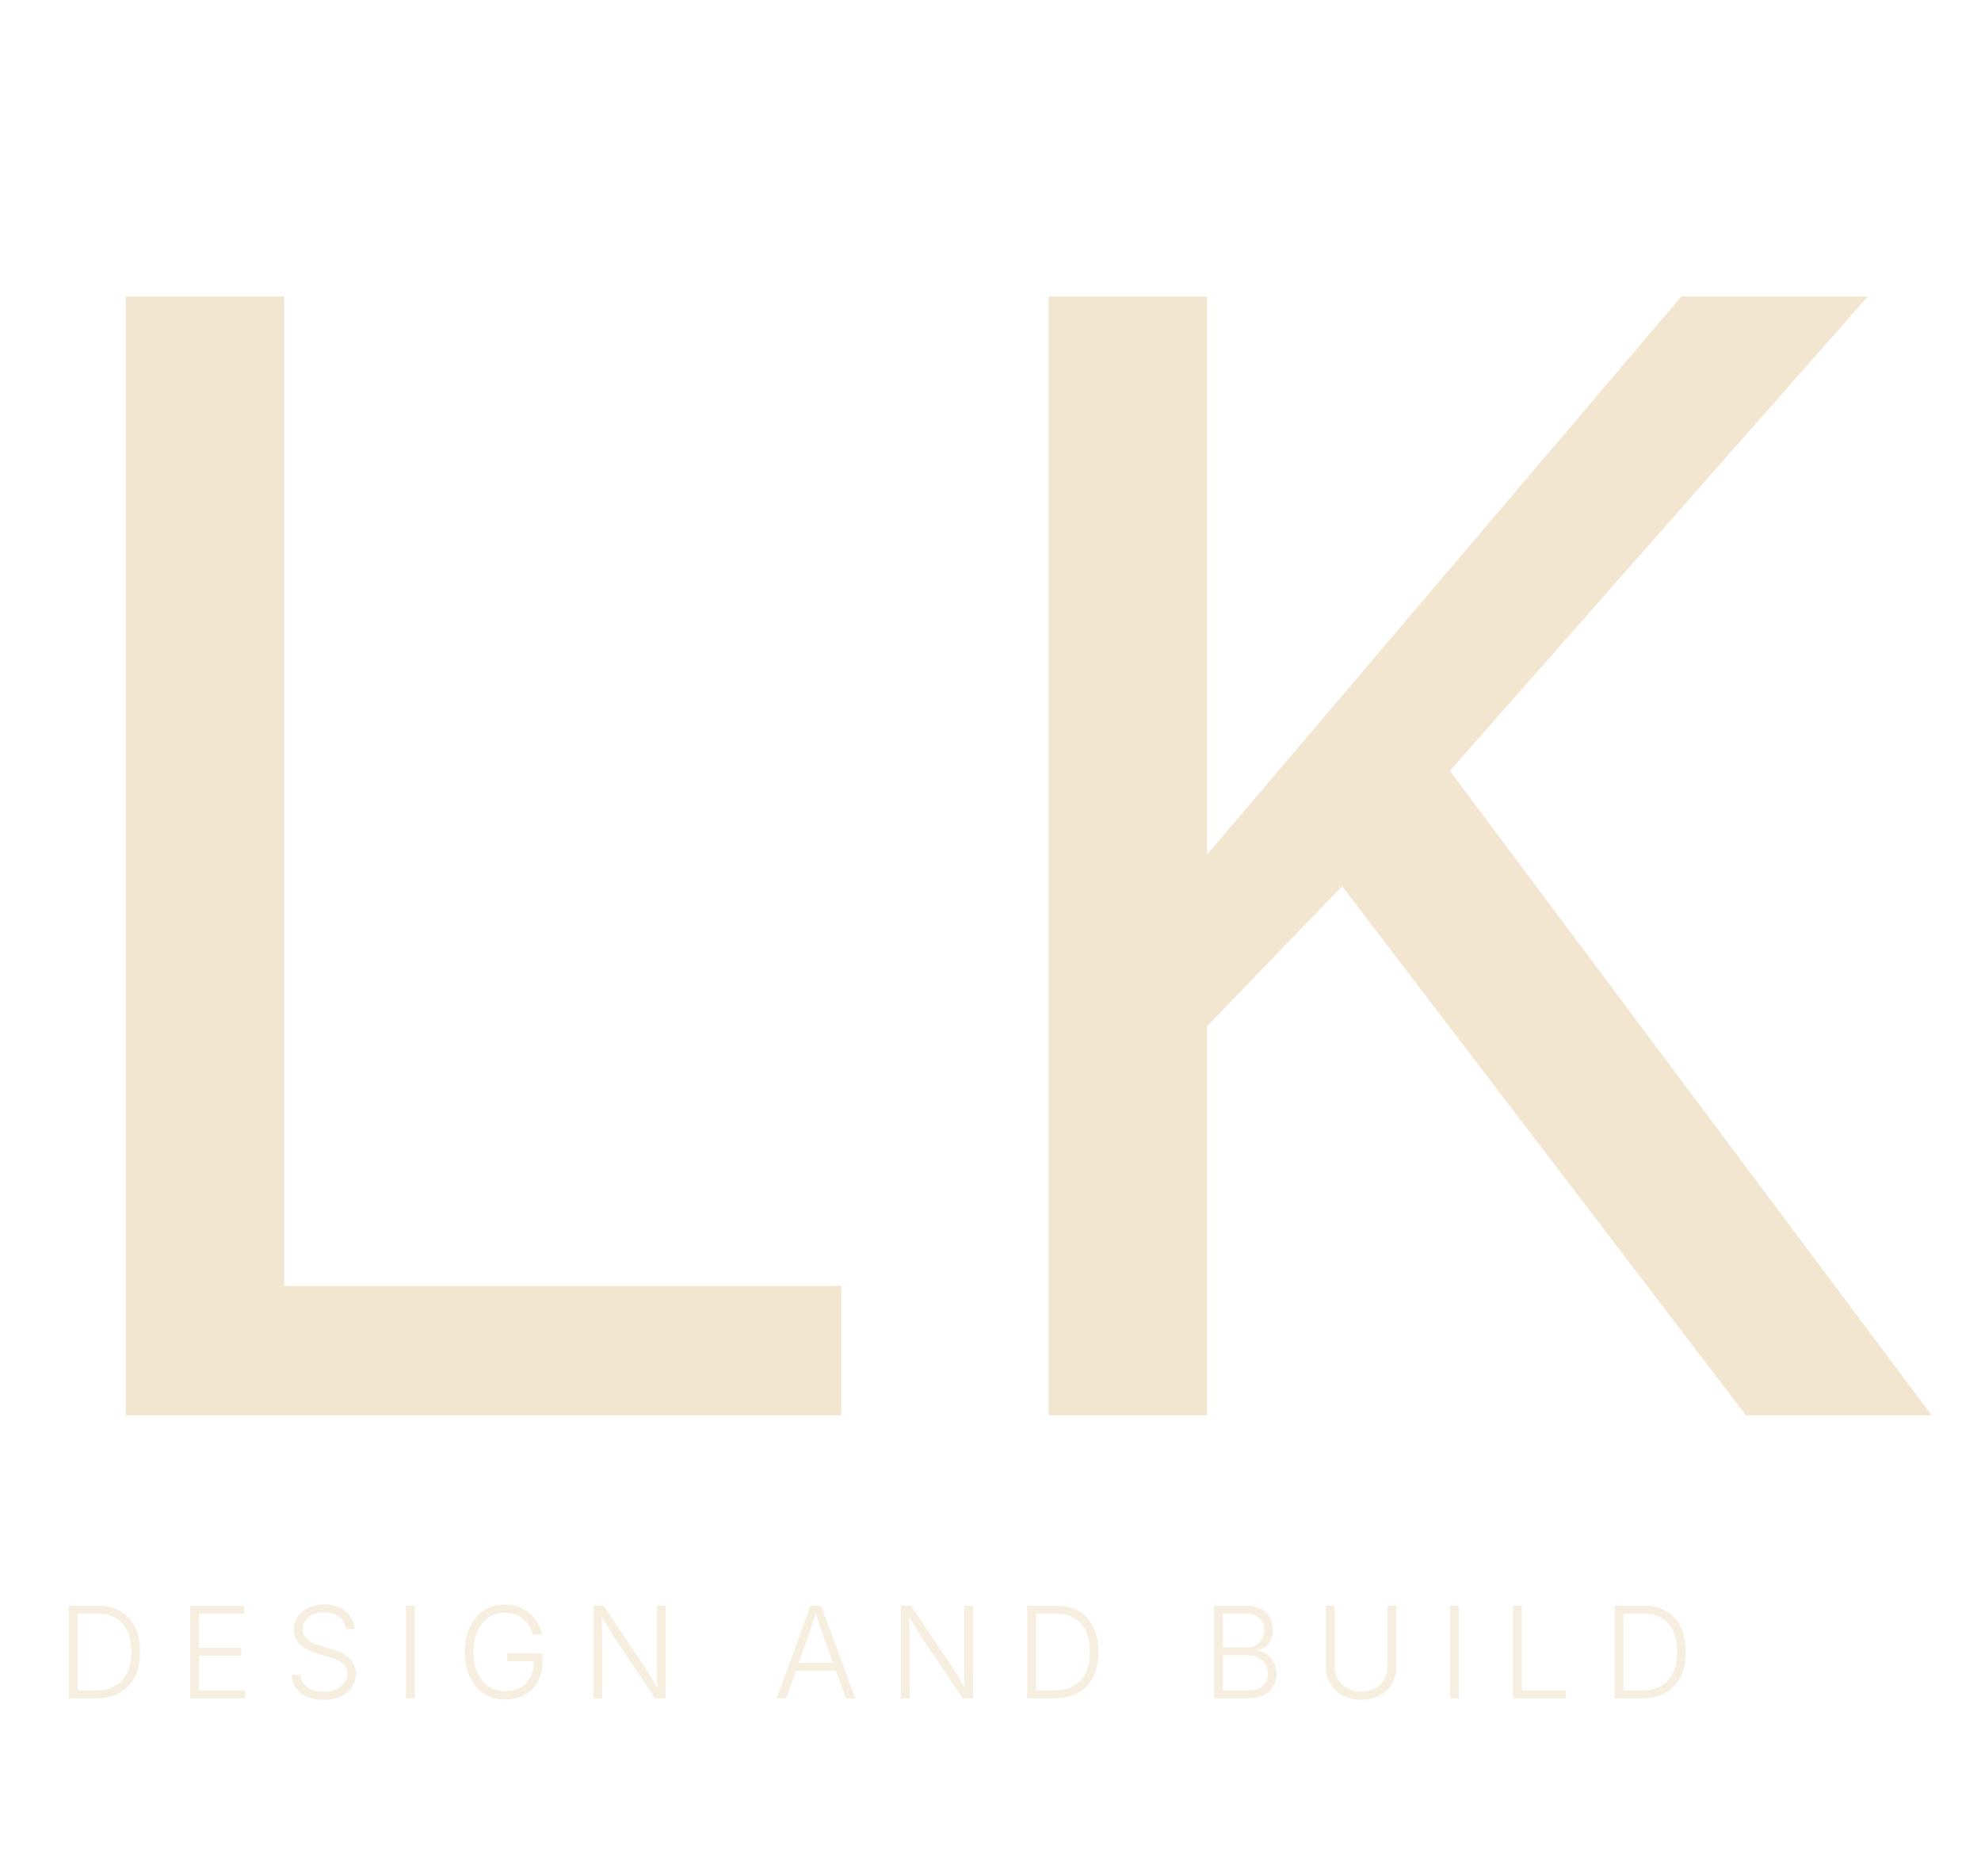
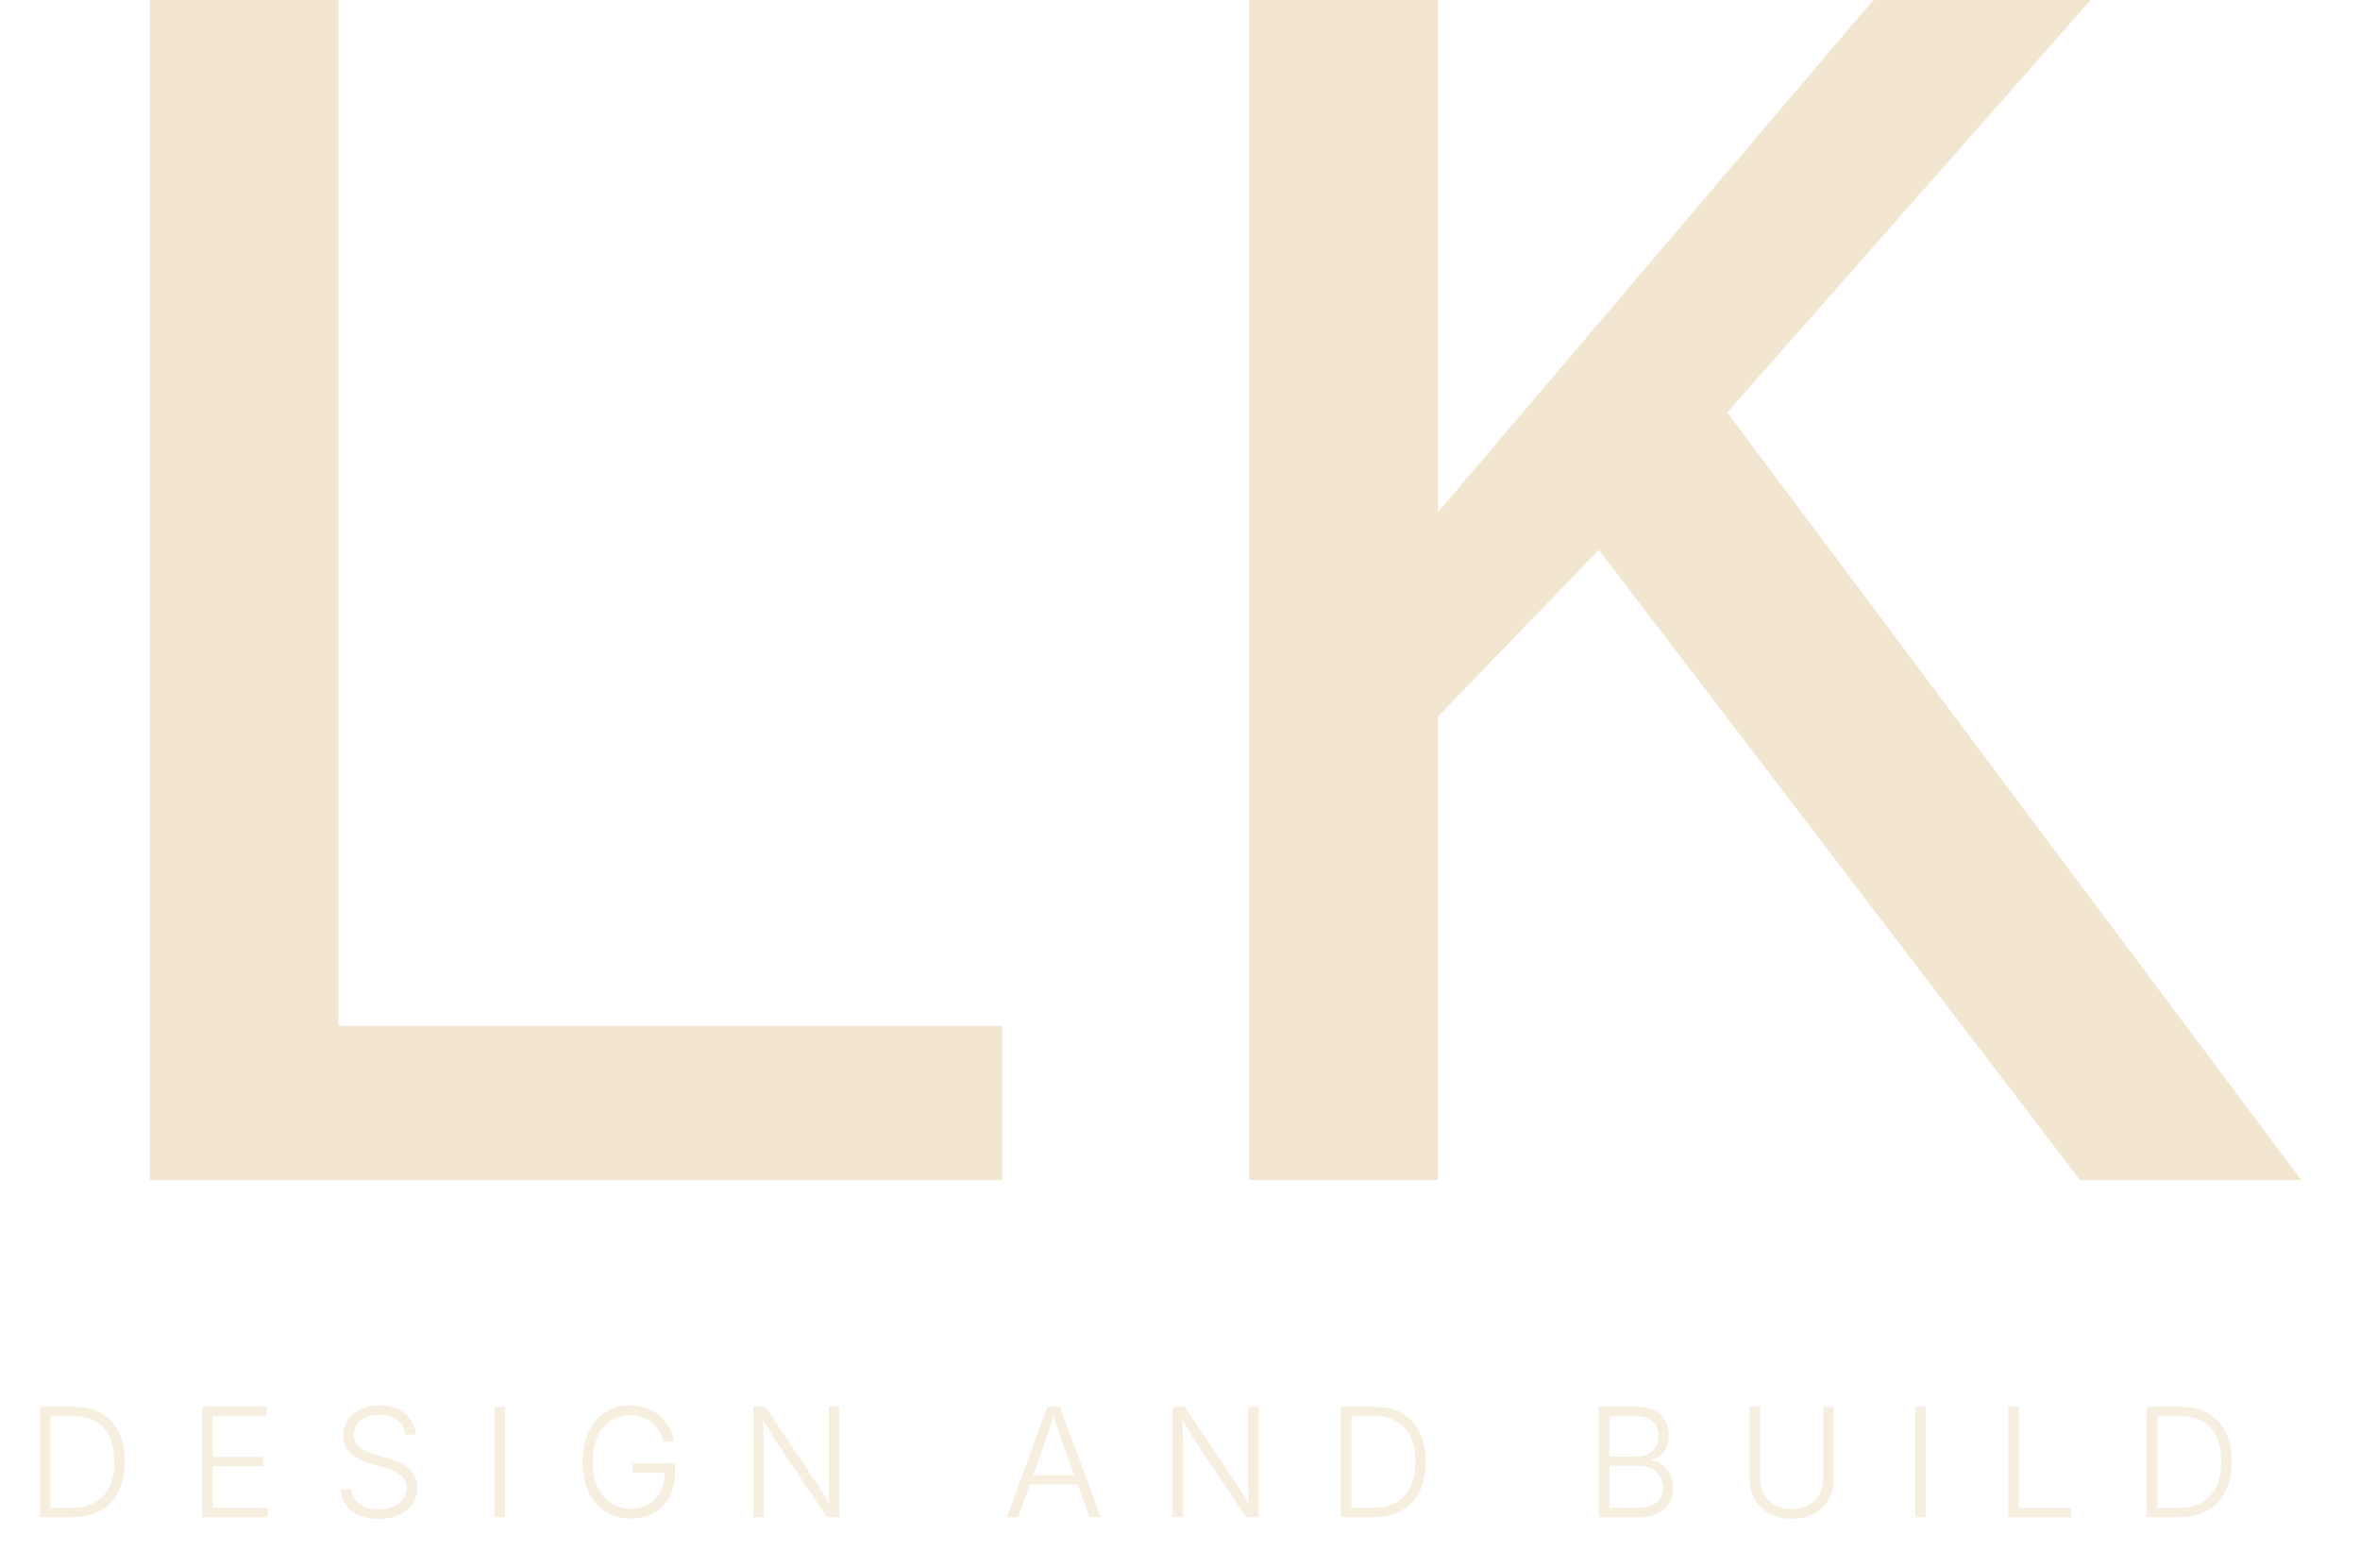
- <svg xmlns="http://www.w3.org/2000/svg" viewBox="210 150 280 265" width="560" height="530">
+ <svg xmlns="http://www.w3.org/2000/svg" viewBox="210 210 280 186" width="560" height="372">
  <text x="200" y="350" font-family="'Courier New', Courier, monospace" font-size="240" font-weight="normal" fill="#F2E6D0" letter-spacing="-0.02em">LK</text>
-   <text x="218" y="390" font-family="'Inter', 'Helvetica Neue', Arial, sans-serif" font-size="18" font-weight="300" fill="#F2E6D0" fill-opacity="0.65" letter-spacing="4.2" textLength="267" lengthAdjust="spacing">DESIGN AND BUILD</text>
+   <text x="213" y="390" font-family="'Inter', 'Helvetica Neue', Arial, sans-serif" font-size="18" font-weight="300" fill="#F2E6D0" fill-opacity="0.65" letter-spacing="6.3">DESIGN AND BUILD</text>
</svg>
